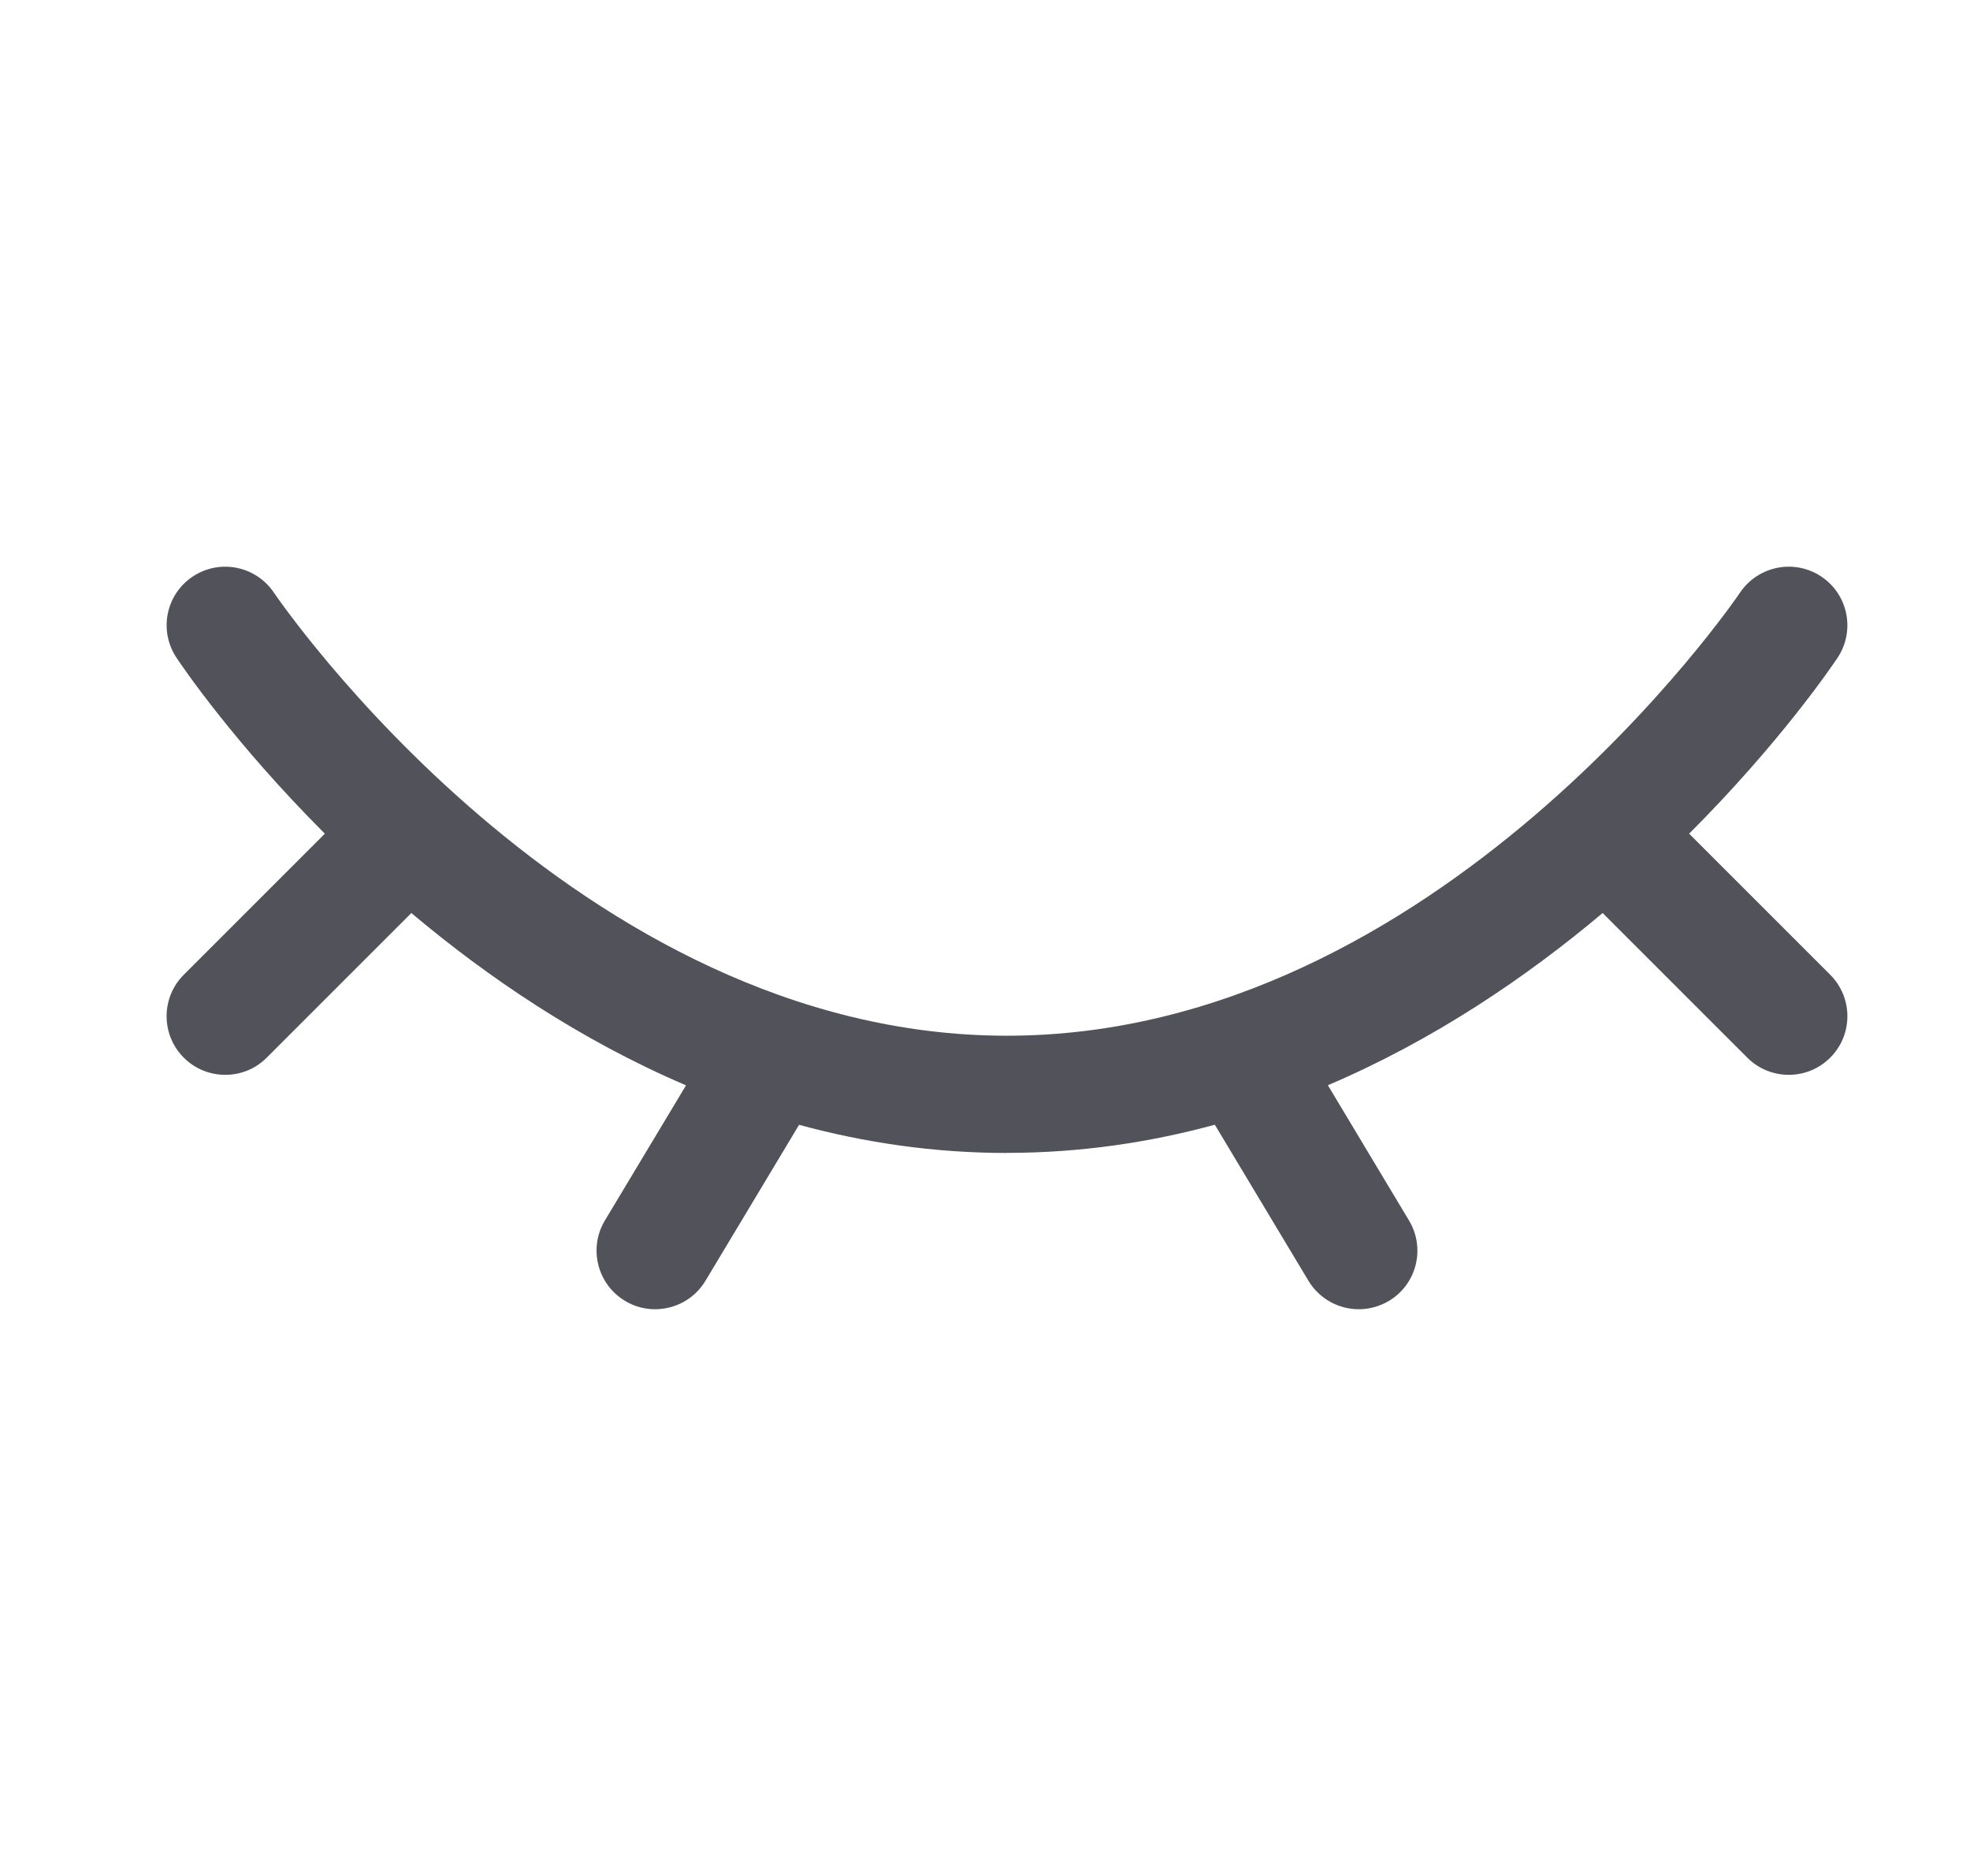
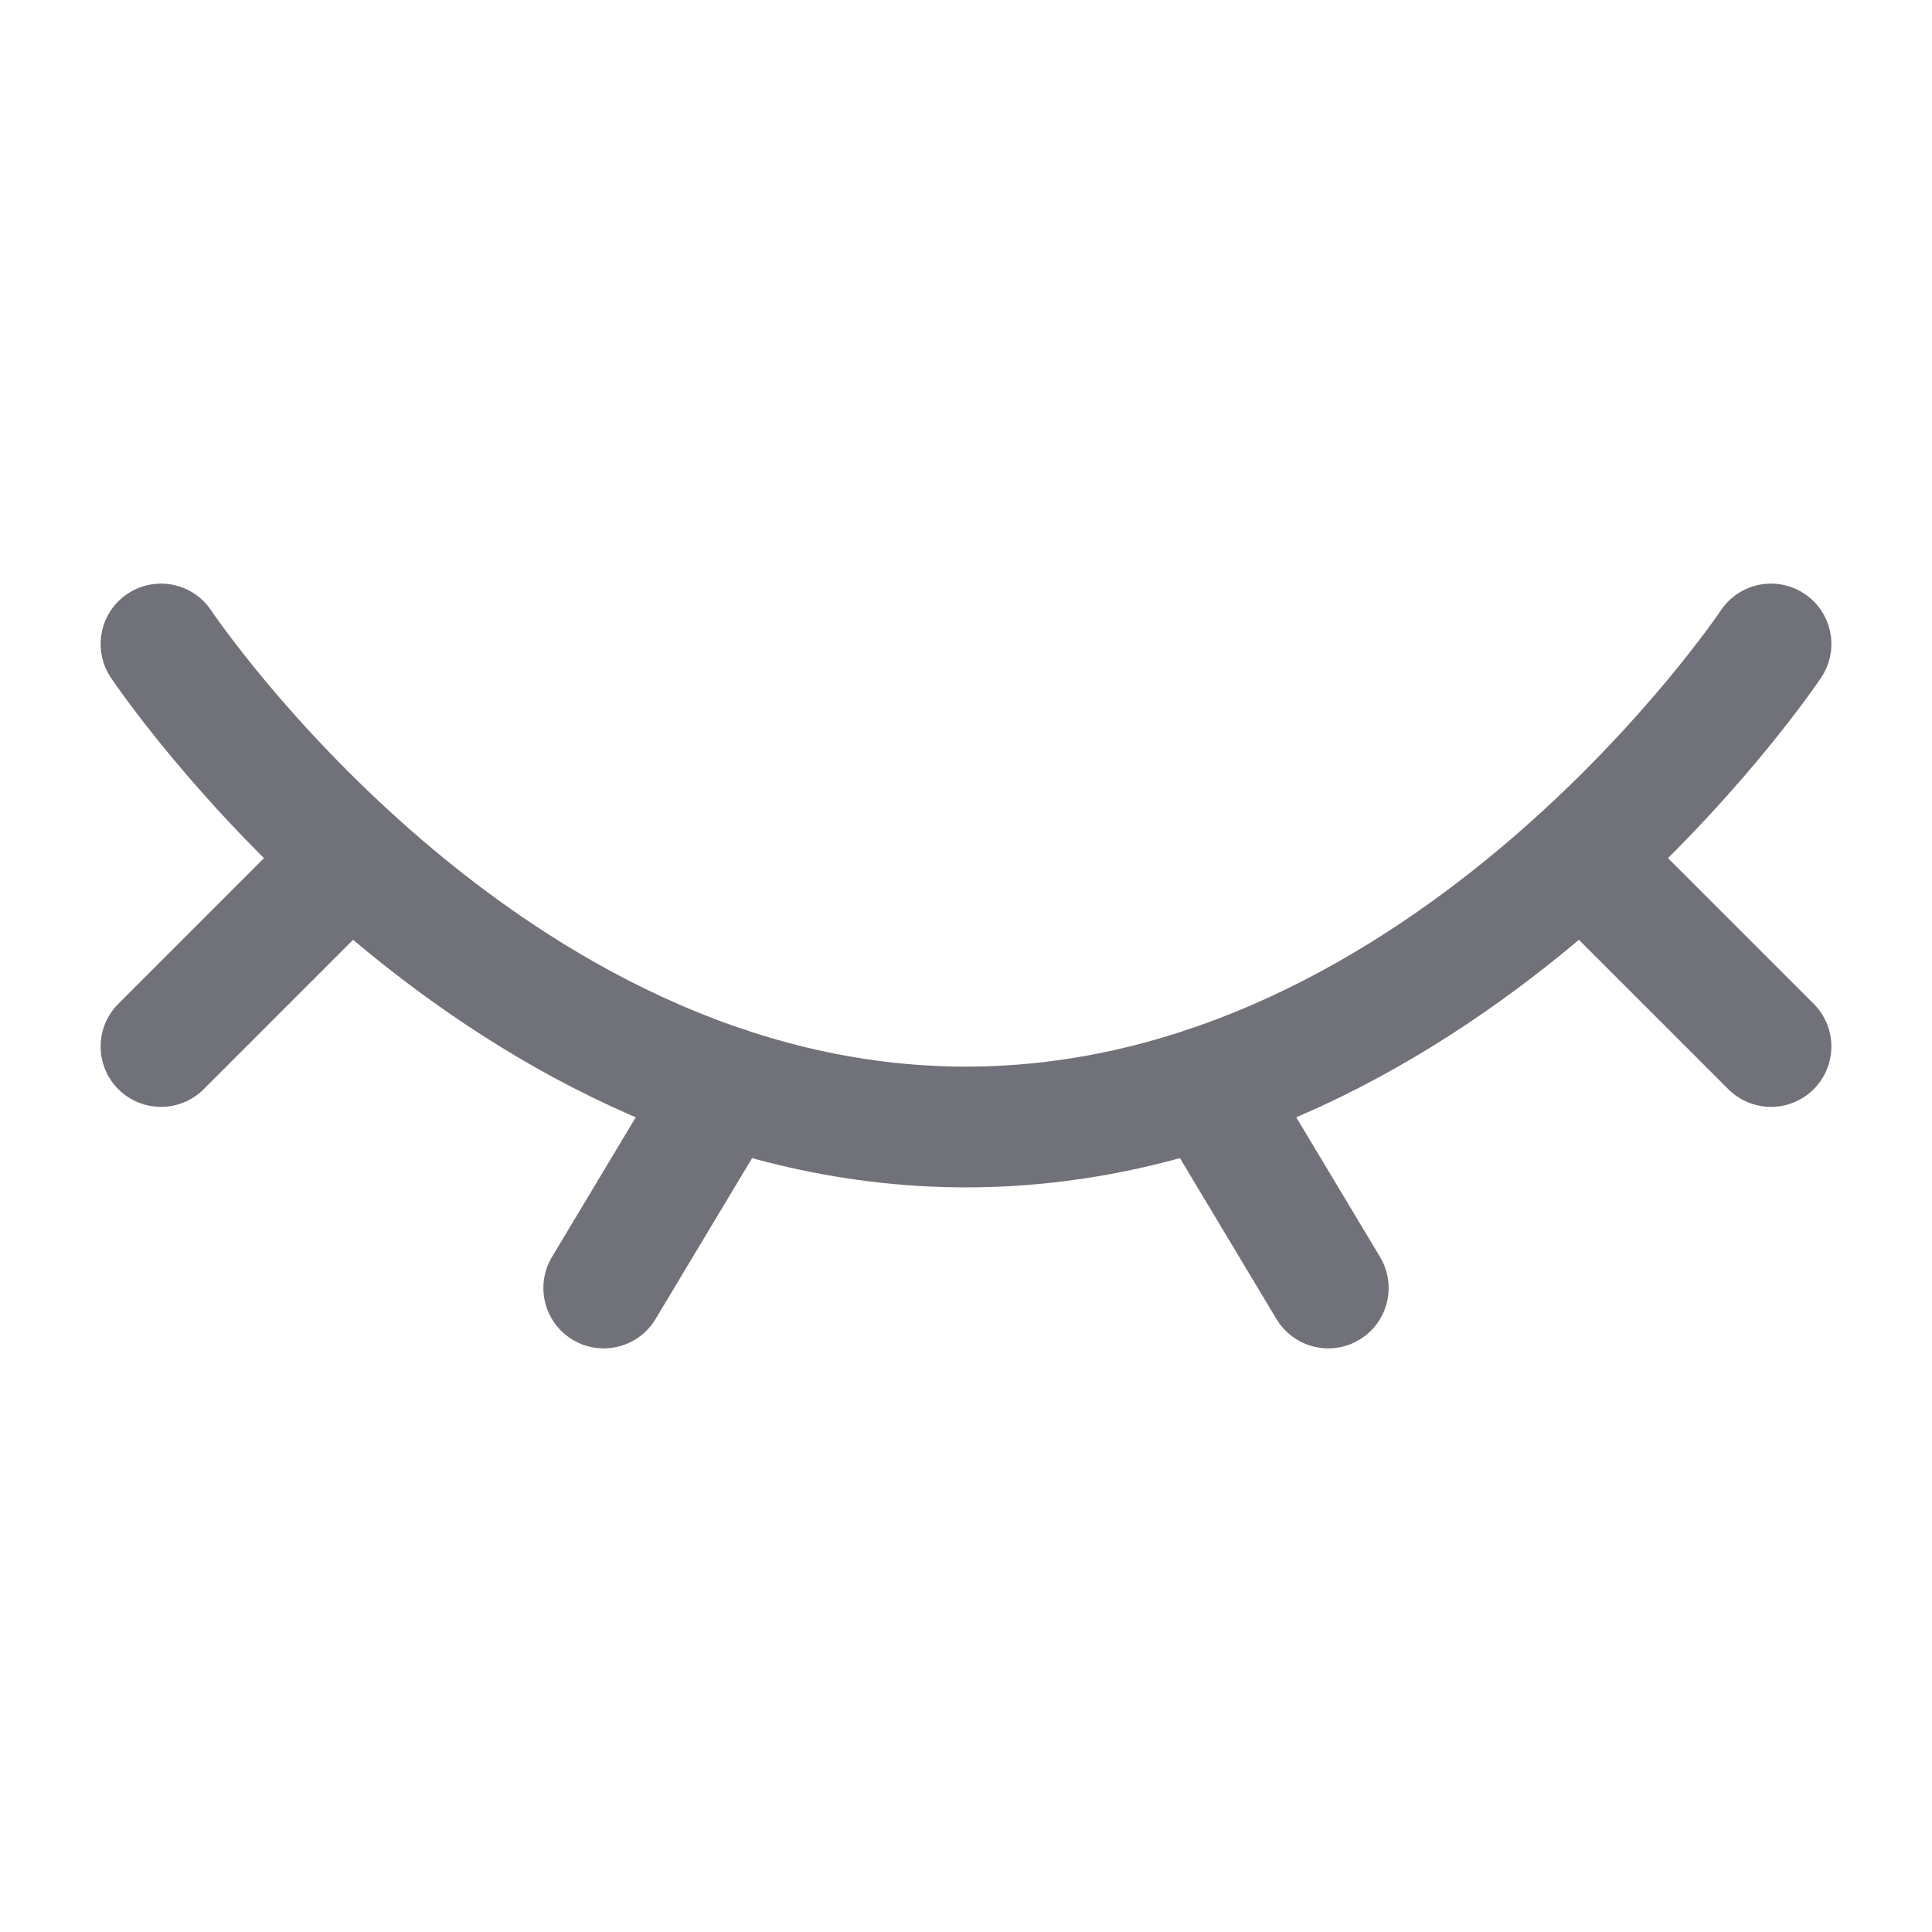
- <svg xmlns="http://www.w3.org/2000/svg" width="21" height="20" viewBox="0 0 21 20" fill="none">
-   <path d="M7.313 11.571C6.178 11.086 5.193 10.414 4.385 9.734L2.843 11.276C2.722 11.398 2.562 11.459 2.402 11.459H2.401C2.241 11.459 2.081 11.398 1.959 11.276C1.715 11.032 1.715 10.636 1.959 10.392L3.463 8.888C2.493 7.918 1.938 7.098 1.882 7.013C1.69 6.726 1.767 6.338 2.054 6.147C2.342 5.955 2.729 6.033 2.921 6.32C2.953 6.367 6.136 11.042 10.734 11.042C15.333 11.042 18.516 6.367 18.548 6.319C18.74 6.033 19.128 5.955 19.415 6.147C19.702 6.338 19.779 6.726 19.588 7.013C19.532 7.097 18.976 7.918 18.006 8.888L19.51 10.392C19.754 10.636 19.754 11.032 19.51 11.276C19.388 11.398 19.228 11.459 19.068 11.459C18.908 11.459 18.748 11.398 18.626 11.276L17.084 9.734C16.277 10.413 15.291 11.086 14.155 11.57L15.02 13.012C15.198 13.308 15.102 13.692 14.806 13.869C14.705 13.929 14.594 13.958 14.485 13.958C14.273 13.958 14.066 13.85 13.948 13.655L12.95 11.991C12.255 12.18 11.515 12.291 10.734 12.291V12.292C9.954 12.292 9.213 12.181 8.518 11.992L7.52 13.655C7.403 13.85 7.196 13.958 6.983 13.958C6.874 13.958 6.763 13.93 6.663 13.869C6.367 13.692 6.271 13.308 6.448 13.012L7.313 11.571Z" fill="#52525B" />
+ <svg xmlns="http://www.w3.org/2000/svg" width="128" height="128" viewBox="0 0 24 24" fill="none" class="injected-svg" data-src="https://cdn.hugeicons.com/icons/view-off-stroke-standard.svg?v=1.0.1" role="img" color="#71717A">
+   <path d="M22 8C22 8 18 14 12 14C6 14 2 8 2 8" stroke="#71717A" stroke-width="1.5" stroke-linecap="round" stroke-linejoin="round" />
+   <path d="M15 13.5L16.5 16" stroke="#71717A" stroke-width="1.5" stroke-linecap="round" stroke-linejoin="round" />
+   <path d="M20 11L22 13" stroke="#71717A" stroke-width="1.5" stroke-linecap="round" stroke-linejoin="round" />
+   <path d="M2 13L4 11" stroke="#71717A" stroke-width="1.5" stroke-linecap="round" stroke-linejoin="round" />
+   <path d="M9 13.5L7.5 16" stroke="#71717A" stroke-width="1.5" stroke-linecap="round" stroke-linejoin="round" />
</svg>
